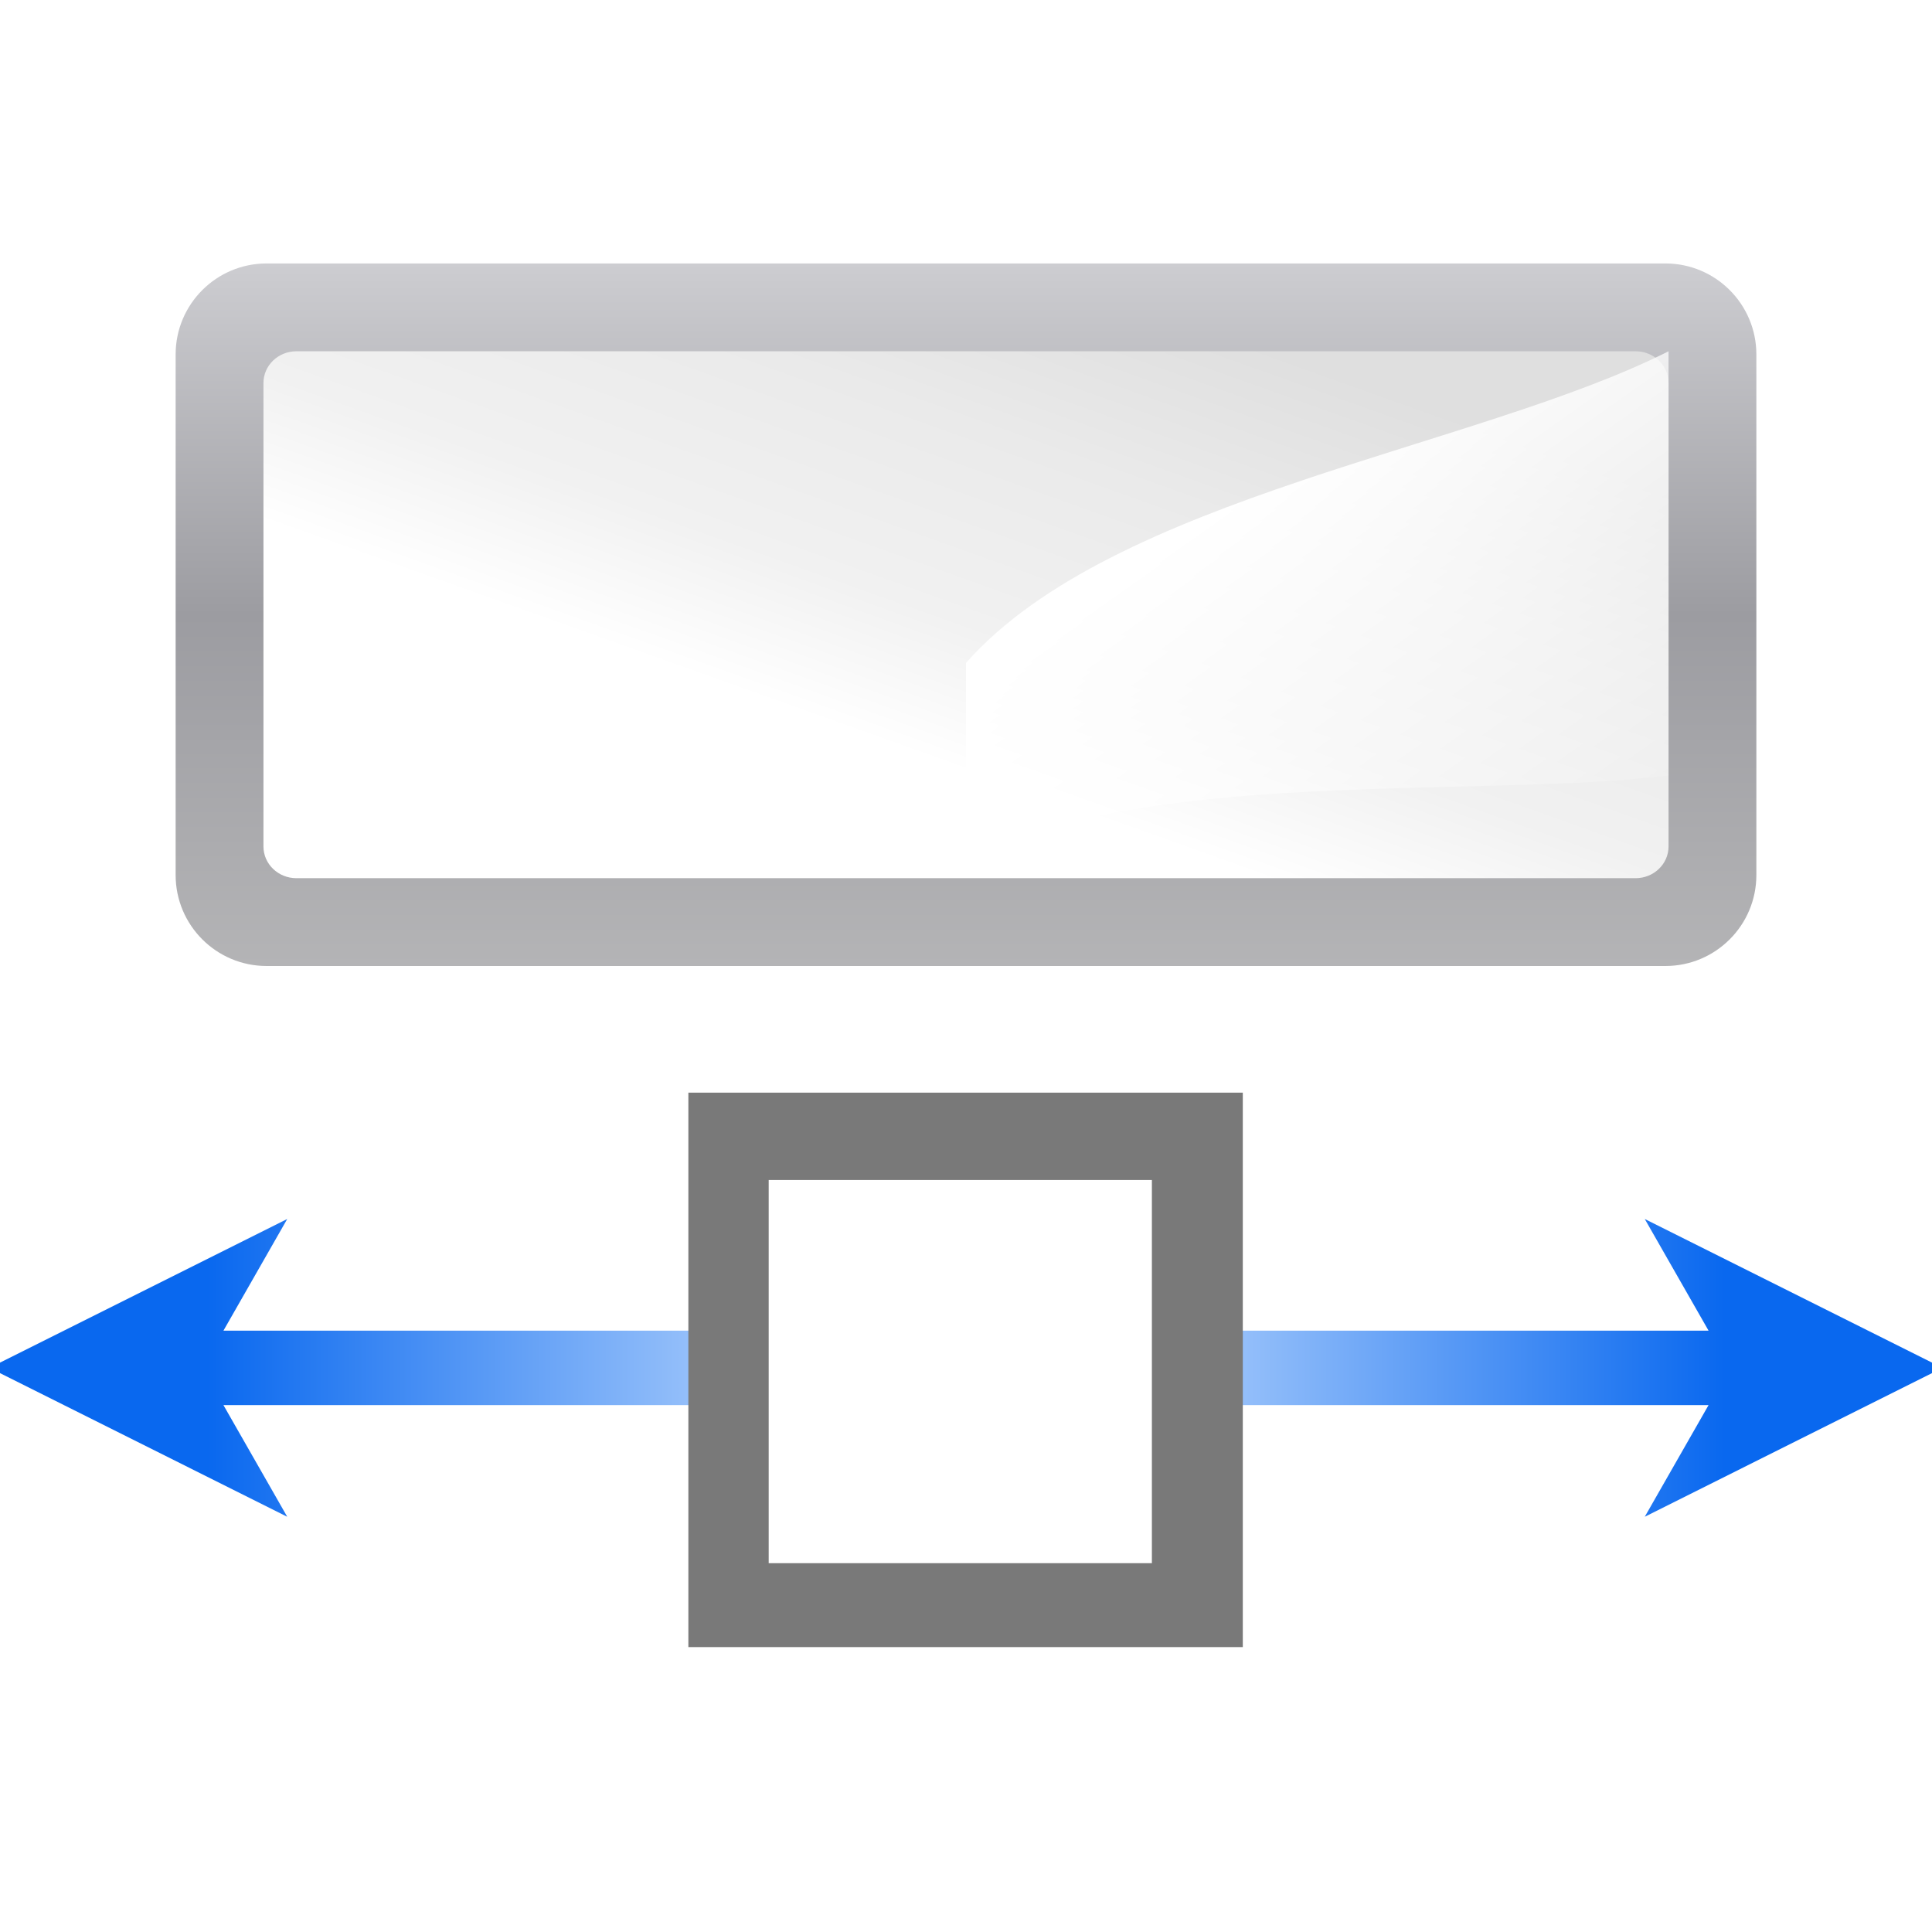
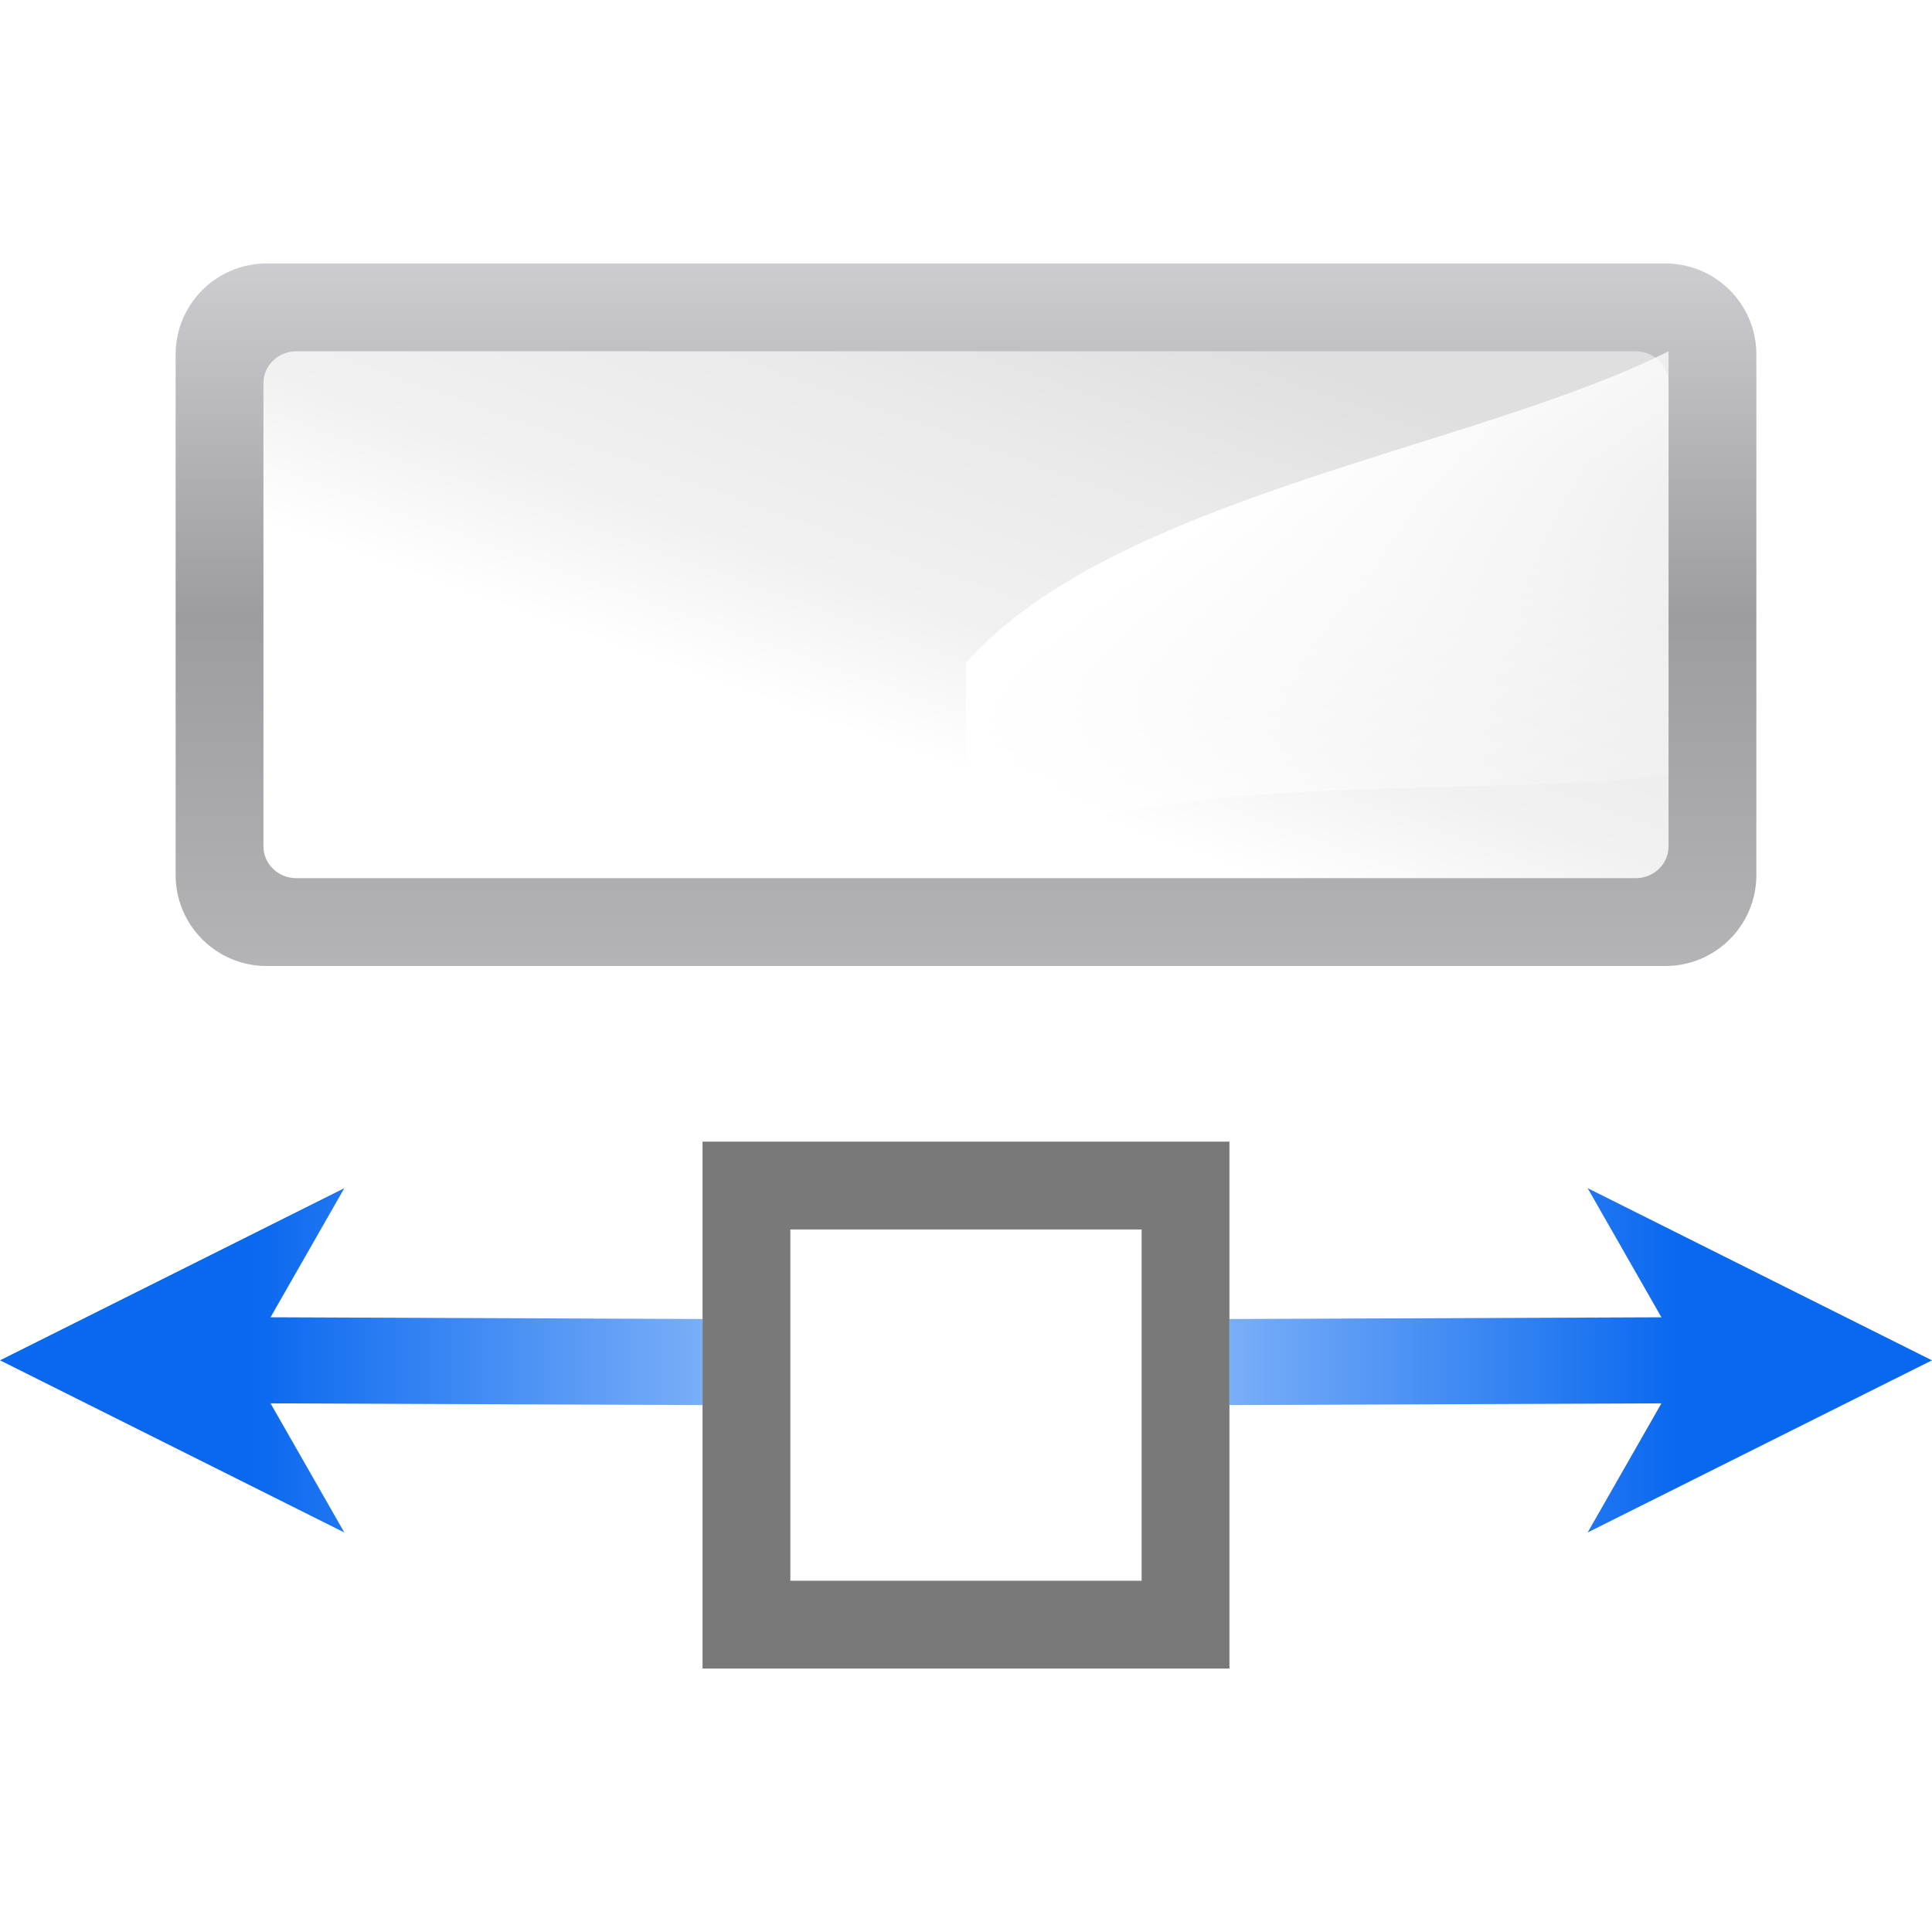
- <svg xmlns="http://www.w3.org/2000/svg" xmlns:xlink="http://www.w3.org/1999/xlink" width="88" height="88" id="svg3408" version="1.0">
+ <svg xmlns="http://www.w3.org/2000/svg" xmlns:xlink="http://www.w3.org/1999/xlink" width="128" height="128" id="svg3408" version="1.0">
  <defs id="defs3410">
    <linearGradient id="linearGradient3310">
      <stop style="stop-color:#ffffff;stop-opacity:1;" offset="0" id="stop3312" />
      <stop style="stop-color:#ffffff;stop-opacity:0;" offset="1" id="stop3314" />
    </linearGradient>
    <linearGradient id="linearGradient3369">
      <stop style="stop-color:#ffffff;stop-opacity:1;" offset="0" id="stop3372" />
      <stop id="stop3374" offset="0.426" style="stop-color:#ffffff;stop-opacity:1;" />
      <stop id="stop3376" offset="0.589" style="stop-color:#f1f1f1;stop-opacity:1;" />
      <stop style="stop-color:#eaeaea;stop-opacity:1;" offset="0.802" id="stop3378" />
      <stop style="stop-color:#dfdfdf;stop-opacity:1;" offset="1" id="stop3384" />
    </linearGradient>
    <linearGradient id="linearGradient7422">
      <stop id="stop7424" offset="0" style="stop-color:#b4b4b6;stop-opacity:1;" />
      <stop style="stop-color:#9c9ca1;stop-opacity:1;" offset="0.5" id="stop5348" />
      <stop style="stop-color:#cdcdd1;stop-opacity:1;" offset="1" id="stop7426" />
    </linearGradient>
    <linearGradient id="linearGradient2399">
      <stop style="stop-color:#0968ef;stop-opacity:1;" offset="0" id="stop2401" />
      <stop style="stop-color:#aecffc;stop-opacity:1;" offset="1" id="stop2403" />
    </linearGradient>
    <linearGradient xlink:href="#linearGradient7422" id="linearGradient2329" gradientUnits="userSpaceOnUse" gradientTransform="matrix(0.07287422,0,0,0.05204769,-4.729628,19.39859)" x1="399.775" y1="1164.67" x2="399.775" y2="549.061" />
    <linearGradient xlink:href="#linearGradient3369" id="linearGradient2331" gradientUnits="userSpaceOnUse" gradientTransform="matrix(0.6666667,0,0,0.3333335,-6.666665,42.66667)" x1="88" y1="122.534" x2="28" y2="38.534" />
    <linearGradient xlink:href="#linearGradient3310" id="linearGradient2333" gradientUnits="userSpaceOnUse" gradientTransform="matrix(0,0.7098215,-0.7098215,0,38.07143,6.172157)" x1="79.676" y1="11.572" x2="108.625" y2="32" />
-     <linearGradient xlink:href="#linearGradient2399" id="linearGradient2600" gradientUnits="userSpaceOnUse" gradientTransform="matrix(0,-0.9686801,-1.69519,0,49.90381,136.0741)" x1="130.709" y1="20.118" x2="103.746" y2="20.118" />
-     <linearGradient xlink:href="#linearGradient2399" id="linearGradient4085" gradientUnits="userSpaceOnUse" gradientTransform="matrix(0,0.9686801,-1.69519,0,49.90381,-48.07406)" x1="130.709" y1="20.118" x2="103.746" y2="20.118" />
+     <linearGradient xlink:href="#linearGradient2399" id="linearGradient2600" gradientUnits="userSpaceOnUse" gradientTransform="matrix(-1.629484,0,0,2.851597,229.7046,-4.055453)" x1="130.709" y1="20.118" x2="103.746" y2="20.118" />
+     <linearGradient xlink:href="#linearGradient2399" id="linearGradient884" gradientUnits="userSpaceOnUse" gradientTransform="matrix(1.629484,0,0,2.851597,-101.7064,-4.055453)" x1="130.709" y1="20.118" x2="103.746" y2="20.118" />
  </defs>
-   <g id="layer1">
-     <g id="g3219" transform="rotate(-90,40,40)">
-       <g transform="matrix(0,-1,-1,0,116,80)" id="g2324">
-         <rect rx="4.144" ry="4.144" y="48" x="0" height="32" width="72" id="rect2894" style="fill:url(#linearGradient2329);fill-opacity:1;fill-rule:nonzero;stroke:none;stroke-width:2;stroke-linecap:round;stroke-linejoin:round;stroke-miterlimit:4;stroke-dasharray:none;stroke-dashoffset:4;stroke-opacity:1" />
-         <rect style="fill:url(#linearGradient2331);fill-opacity:1;fill-rule:evenodd;stroke:none;stroke-width:8;stroke-linecap:round;stroke-linejoin:round;stroke-miterlimit:4;stroke-dasharray:none;stroke-opacity:1" id="rect4026" width="64" height="24" x="4" y="52" rx="1.5" ry="1.444" />
-         <path style="fill:url(#linearGradient2333);fill-opacity:1;fill-rule:evenodd;stroke:none;stroke-width:1px;stroke-linecap:butt;stroke-linejoin:miter;stroke-opacity:1" d="M 36,66.195 C 29.308,58.612 12.784,56.429 4,52 v 19.32 c 8.409,1.082 25.292,-0.466 32,4.191 z" id="path2336" />
-       </g>
-       <path style="fill:url(#linearGradient4085);fill-opacity:1;fill-rule:evenodd;stroke:none;stroke-width:2;stroke-linecap:butt;stroke-linejoin:miter;stroke-miterlimit:4;stroke-dasharray:none;stroke-opacity:1" d="m 16,55.921 v 21.902 l -5.086,-2.906 6.781,13.562 6.781,-13.562 -5.086,2.906 V 55.921 Z" id="path4083" />
-       <path id="path2598" d="M 16,32.079 V 10.177 l -5.086,2.906 6.781,-13.562 6.781,13.562 -5.086,-2.906 v 21.902 z" style="fill:url(#linearGradient2600);fill-opacity:1;fill-rule:evenodd;stroke:none;stroke-width:2;stroke-linecap:butt;stroke-linejoin:miter;stroke-miterlimit:4;stroke-dasharray:none;stroke-opacity:1" />
-       <path id="rect8559" d="M 4.977,31.354 V 56.608 H 30.231 V 31.354 Z m 3.822,3.659 h 17.454 v 17.454 h -17.454 z" style="fill:#797979;fill-opacity:1;fill-rule:nonzero;stroke:none;stroke-width:2;stroke-linecap:butt;stroke-linejoin:miter;stroke-miterlimit:4;stroke-dashoffset:0;stroke-opacity:1" />
+   <g id="layer1" transform="translate(0,40)">
+     <g id="g2324" transform="matrix(-1.45455,0,0,1.45455,116.3638,-92.364)">
+       <rect style="fill:url(#linearGradient2329);fill-opacity:1;fill-rule:nonzero;stroke:none;stroke-width:2;stroke-linecap:round;stroke-linejoin:round;stroke-miterlimit:4;stroke-dasharray:none;stroke-dashoffset:4;stroke-opacity:1" id="rect2894" width="72" height="32" x="0" y="48" ry="4.144" rx="4.144" />
+       <rect ry="1.444" rx="1.5" y="52" x="4" height="24" width="64" id="rect4026" style="fill:url(#linearGradient2331);fill-opacity:1;fill-rule:evenodd;stroke:none;stroke-width:8;stroke-linecap:round;stroke-linejoin:round;stroke-miterlimit:4;stroke-dasharray:none;stroke-opacity:1" />
+       <path id="path2336" d="M 36,66.195 C 29.308,58.612 12.784,56.429 4,52 v 19.32 c 8.409,1.082 25.292,-0.466 32,4.191 z" style="fill:url(#linearGradient2333);fill-opacity:1;fill-rule:evenodd;stroke:none;stroke-width:1px;stroke-linecap:butt;stroke-linejoin:miter;stroke-opacity:1" />
    </g>
+     <path style="fill:url(#linearGradient2600);fill-opacity:1;fill-rule:evenodd;stroke:none;stroke-width:3.364;stroke-linecap:butt;stroke-linejoin:miter;stroke-miterlimit:4;stroke-dasharray:none;stroke-opacity:1" d="M 46.545,53.091 17.924,52.976 22.813,61.531 0,50.125 22.813,38.719 17.924,47.273 46.545,47.388 Z" id="path2598" />
+     <path style="fill:#797979;fill-opacity:1;fill-rule:nonzero;stroke:none;stroke-width:2.909;stroke-linecap:butt;stroke-linejoin:miter;stroke-miterlimit:4;stroke-dashoffset:0;stroke-opacity:1" d="m 46.545,70.546 h 34.909 l 0,-34.909 H 46.545 Z m 5.818,-5.818 0,-23.272 h 23.272 l 0,23.272 z" id="rect8559" />
+     <path id="path882" d="m 81.453,53.091 28.62,-0.115 -4.888,8.555 22.813,-11.406 -22.813,-11.406 4.888,8.555 -28.62,0.115 z" style="fill:url(#linearGradient884);fill-opacity:1;fill-rule:evenodd;stroke:none;stroke-width:3.364;stroke-linecap:butt;stroke-linejoin:miter;stroke-miterlimit:4;stroke-dasharray:none;stroke-opacity:1" />
  </g>
</svg>
